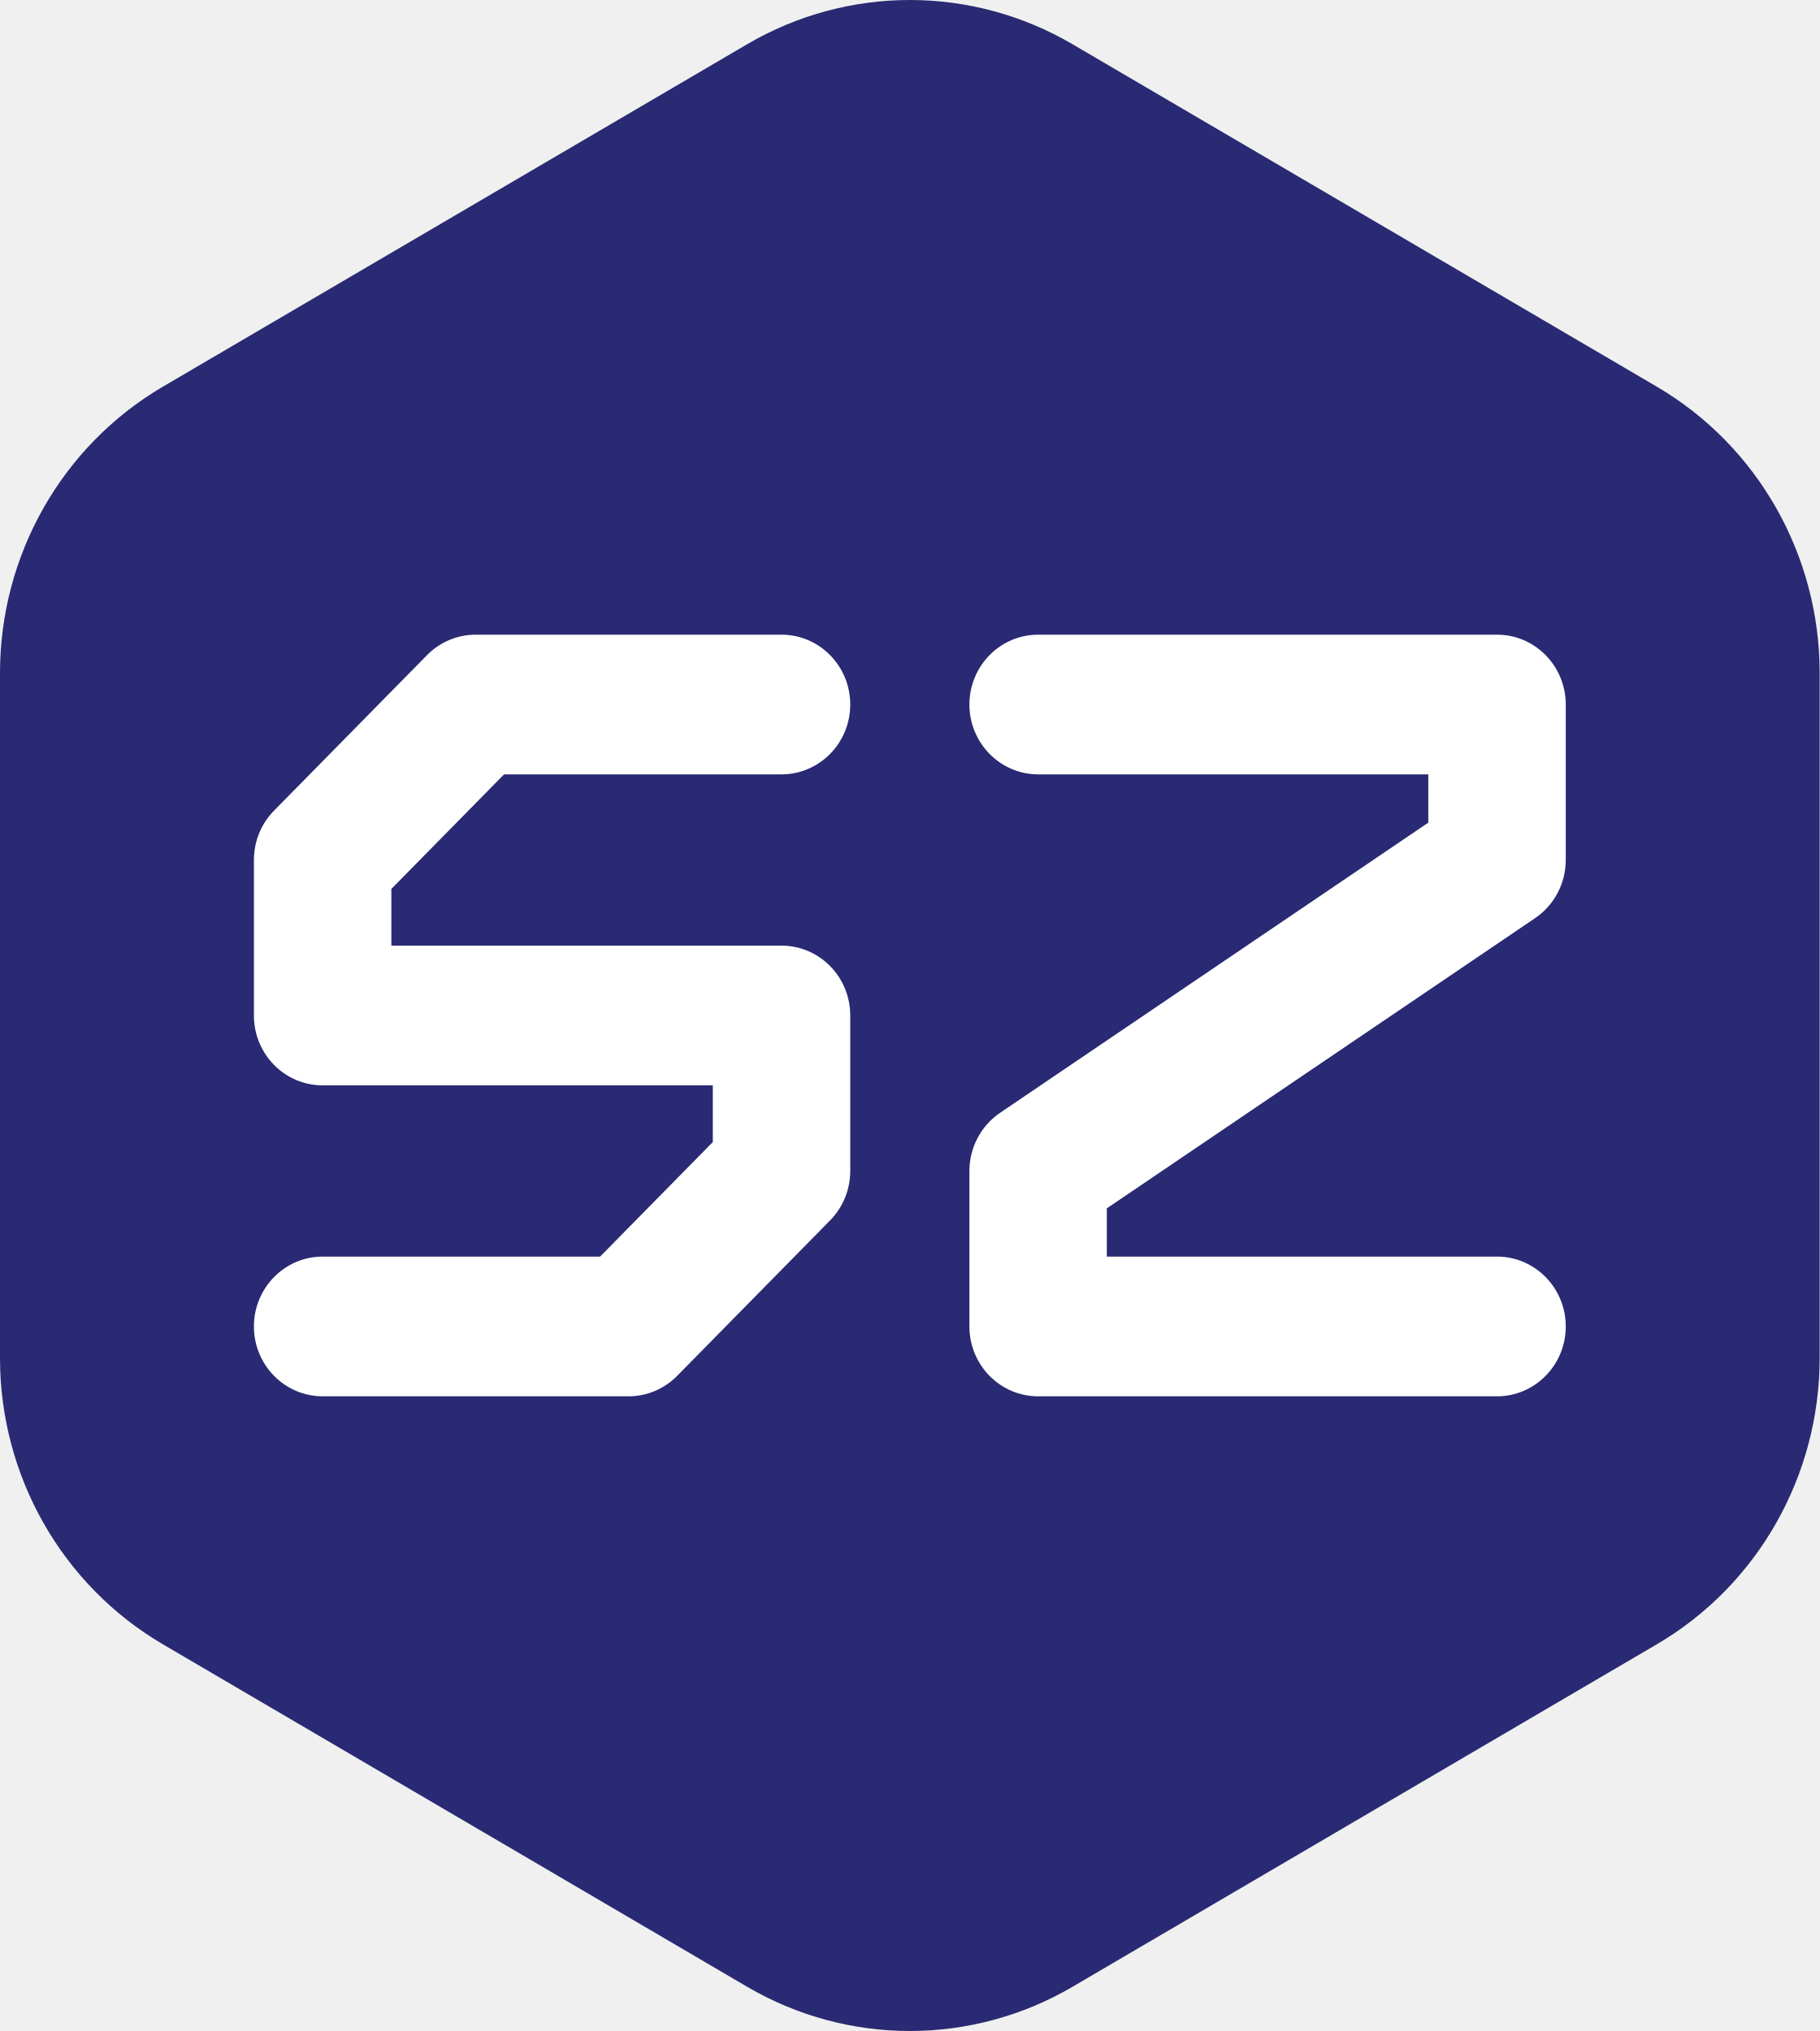
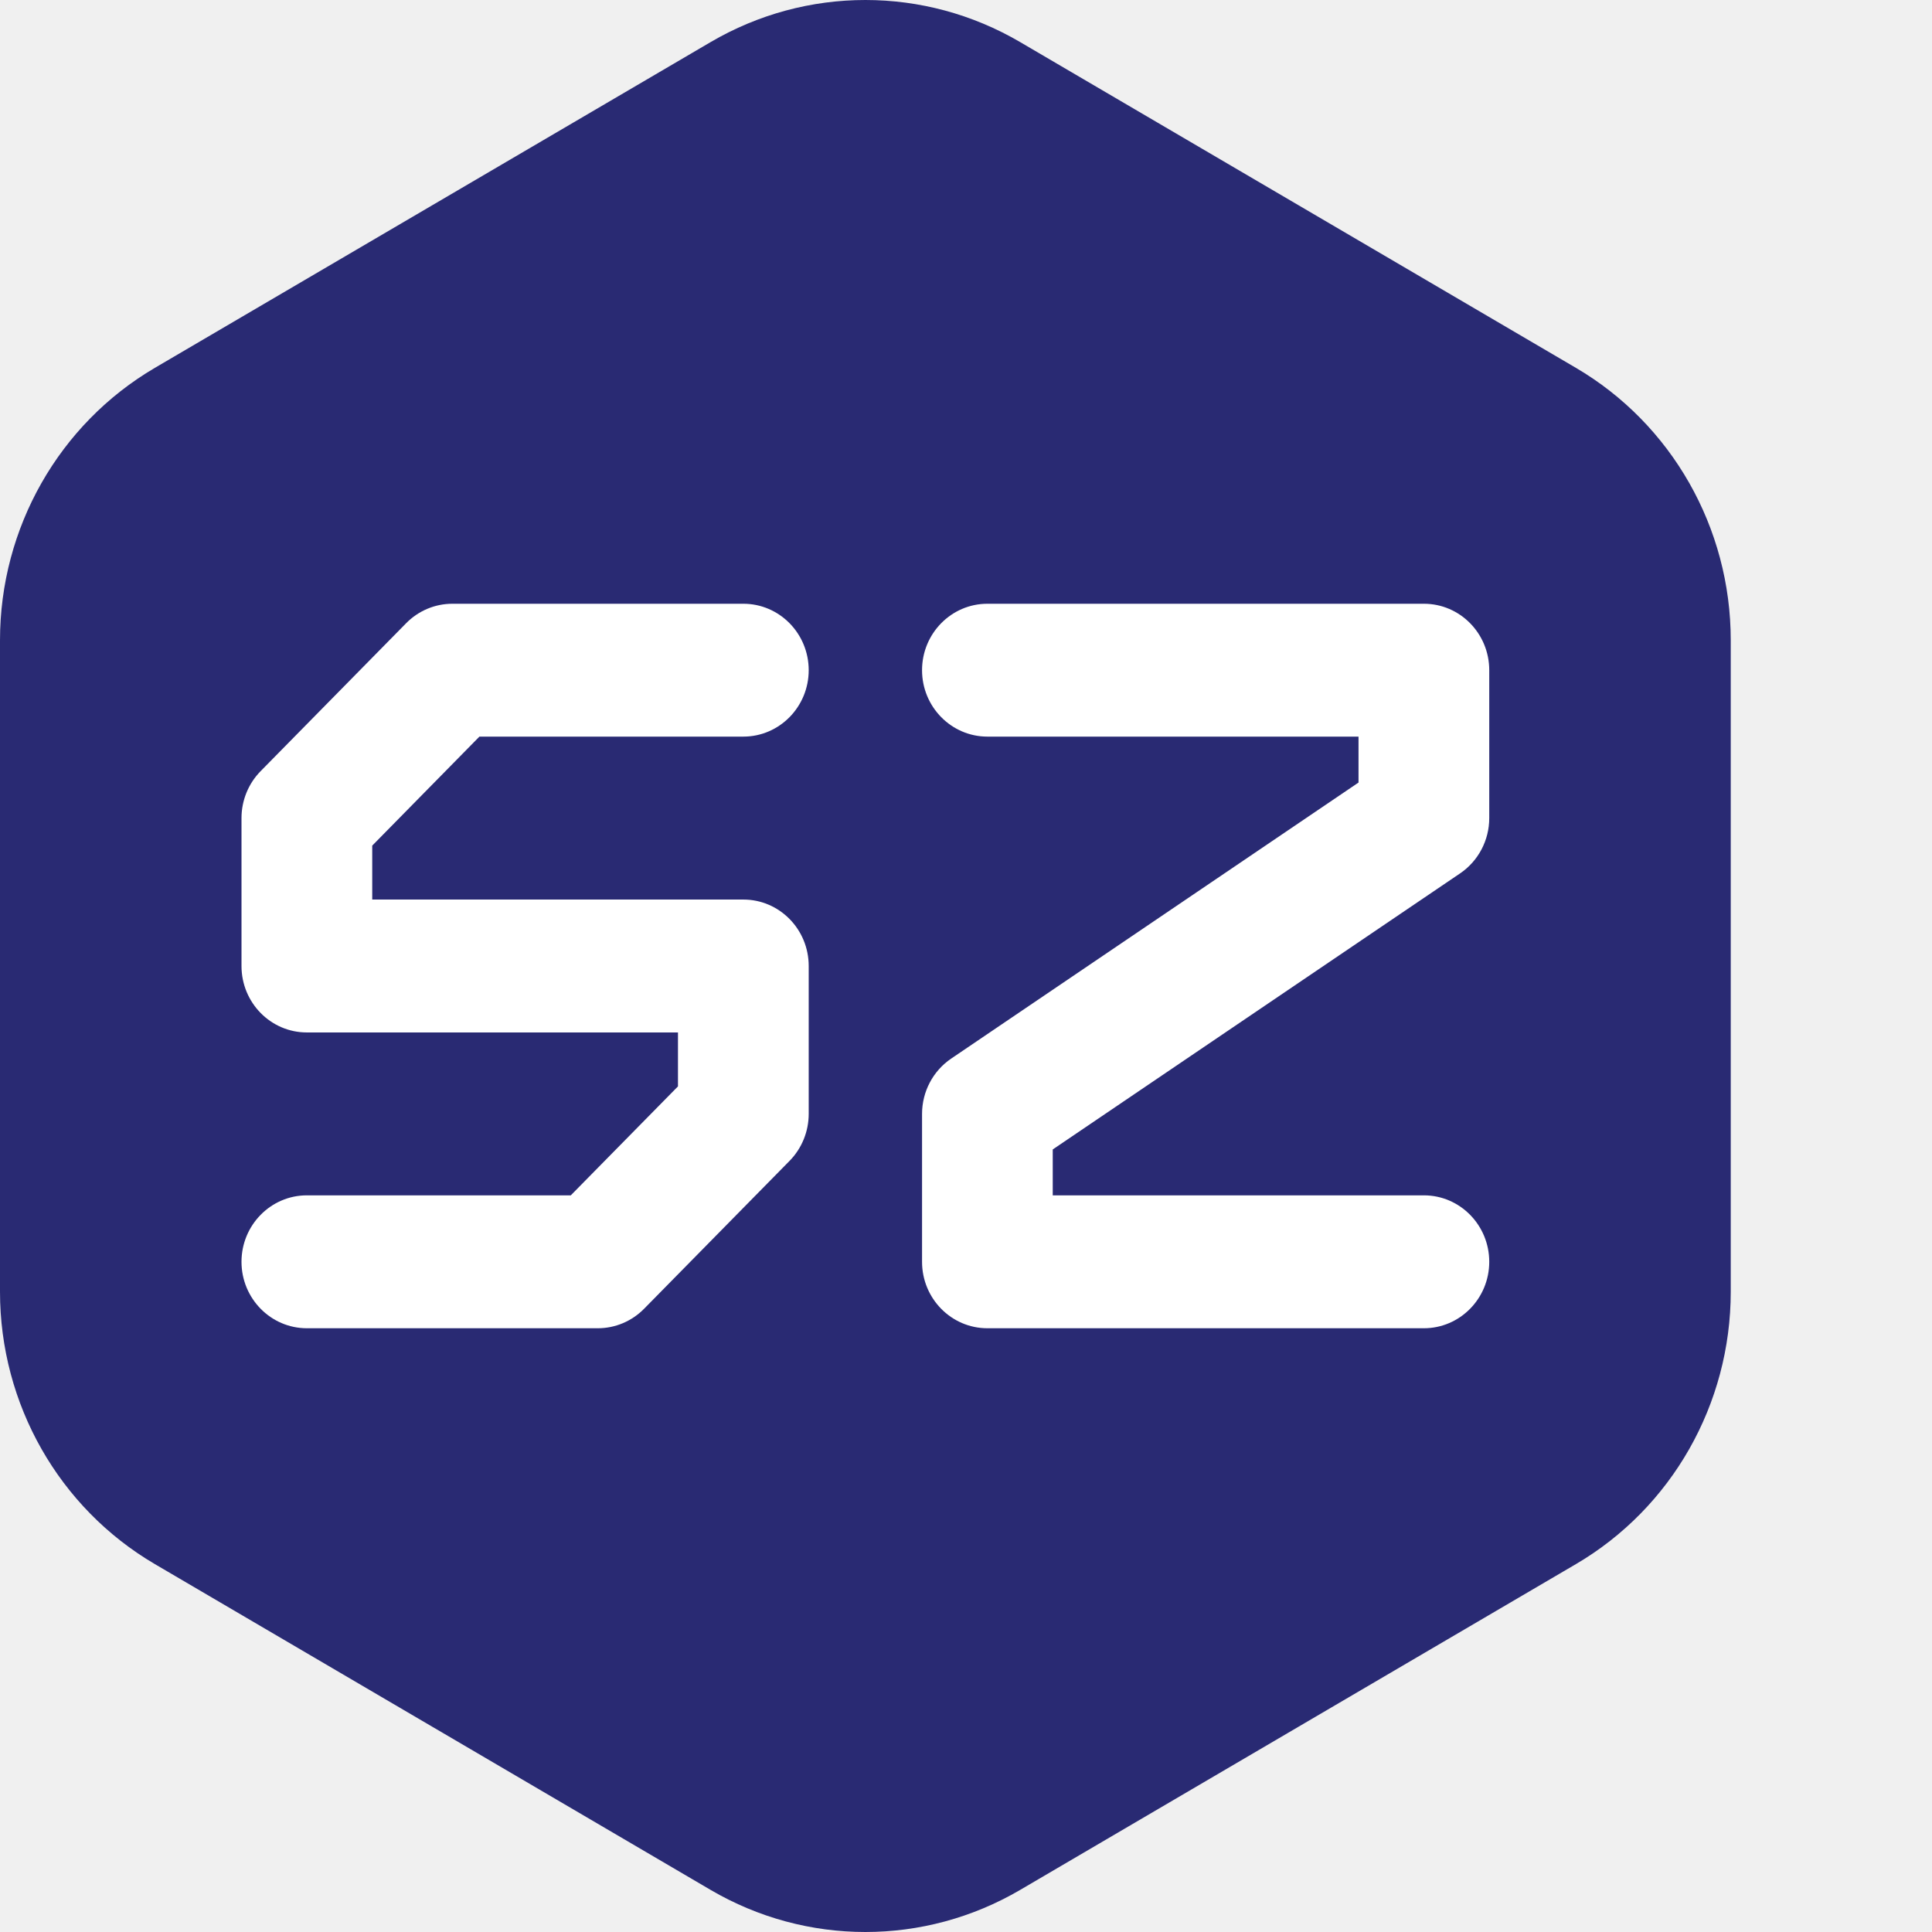
- <svg xmlns="http://www.w3.org/2000/svg" version="1.1" width="43" height="48">
-   <svg width="43" height="48" viewBox="0 0 43 48" fill="none">
+ <svg xmlns="http://www.w3.org/2000/svg" version="1.1" width="48" height="48">
+   <svg width="48" height="48" viewBox="0 0 48 48" fill="none">
    <g clip-path="url(#clip0_1010_102)">
      <rect x="5" y="13" width="34" height="22" fill="white" />
      <path fill-rule="evenodd" clip-rule="evenodd" d="M3.848 9.139L17.653 1.047C20.034 -0.349 22.967 -0.349 25.348 1.047C27.234 2.153 29.742 3.623 32.251 5.093C34.759 6.564 37.267 8.034 39.153 9.139C41.534 10.536 43 13.115 43 15.907V32.093C43 34.885 41.534 37.464 39.153 38.86C37.289 39.953 34.817 41.402 32.338 42.855L32.265 42.898C29.752 44.371 27.237 45.845 25.348 46.953C22.967 48.349 20.034 48.349 17.653 46.953C15.828 45.883 13.419 44.471 10.992 43.048L10.734 42.897C8.231 41.43 5.729 39.964 3.848 38.86C1.467 37.464 0 34.885 0 32.093V15.907C0 13.115 1.467 10.536 3.848 9.139ZM18.468 15H11.239C10.808 15 10.395 15.174 10.091 15.483L6.476 19.158C6.171 19.468 6 19.887 6 20.325V24C6 24.912 6.727 25.651 7.624 25.651H16.844V26.991L14.181 29.698H7.624C6.728 29.698 6 30.438 6 31.349C6 32.26 6.728 33 7.624 33H14.853C15.284 33 15.697 32.826 16.002 32.516L19.616 28.842C19.921 28.532 20.092 28.112 20.092 27.674V24C20.092 23.088 19.365 22.349 18.468 22.349H9.248V21.009L11.911 18.301H18.468C19.364 18.301 20.092 17.561 20.092 16.651C20.092 15.739 19.364 15 18.468 15ZM33.752 18.301H24.532C23.636 18.301 22.908 17.561 22.908 16.651C22.908 15.739 23.636 15 24.532 15H35.376C36.273 15 37 15.739 37 16.651V20.325C37 20.877 36.728 21.392 36.277 21.698L26.155 28.558V29.698H35.376C36.272 29.698 37 30.438 37 31.349C37 32.26 36.272 33 35.376 33H24.532C23.635 33 22.908 32.261 22.908 31.349V27.674C22.908 27.123 23.18 26.607 23.631 26.301L33.752 19.442V18.301Z" fill="#292A73" />
    </g>
    <defs>
      <clipPath id="SvgjsClipPath1000">
-         <rect width="43" height="48" fill="white" />
+         <rect width="48" height="48" fill="white" />
      </clipPath>
    </defs>
  </svg>
  <style>@media (prefers-color-scheme: light) { :root { filter: none; } }
@media (prefers-color-scheme: dark) { :root { filter: none; } }
</style>
</svg>
